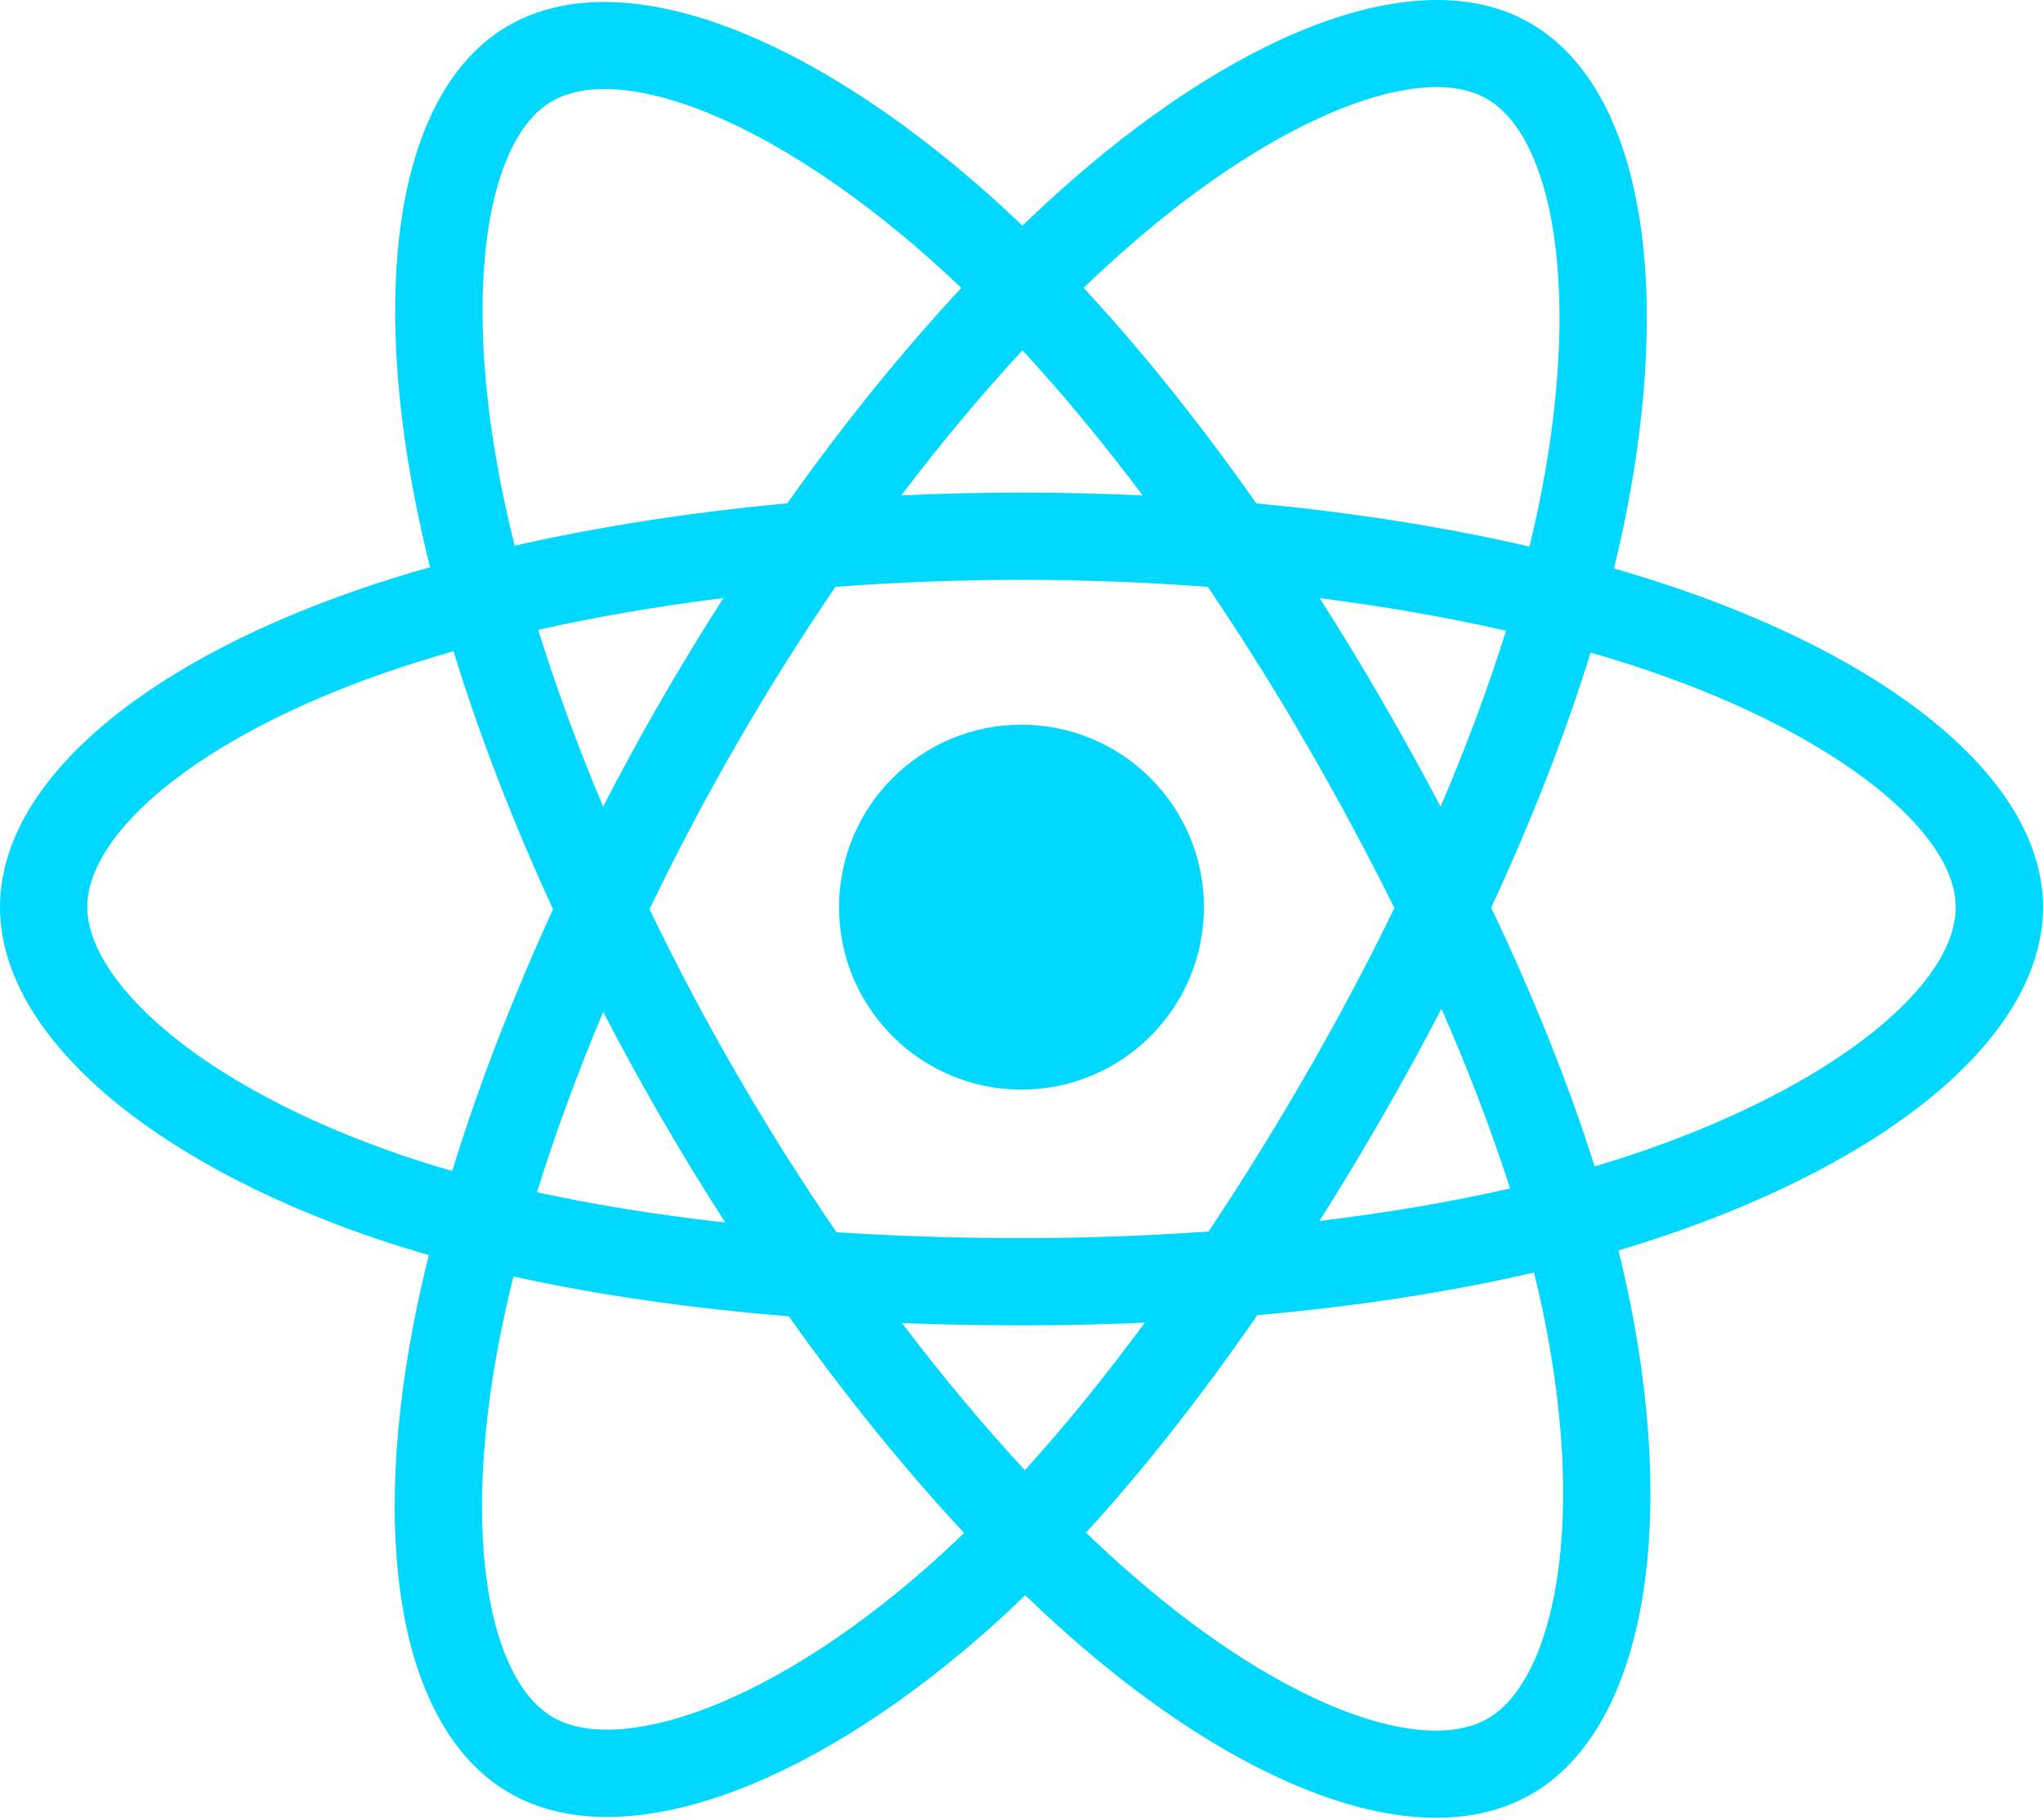
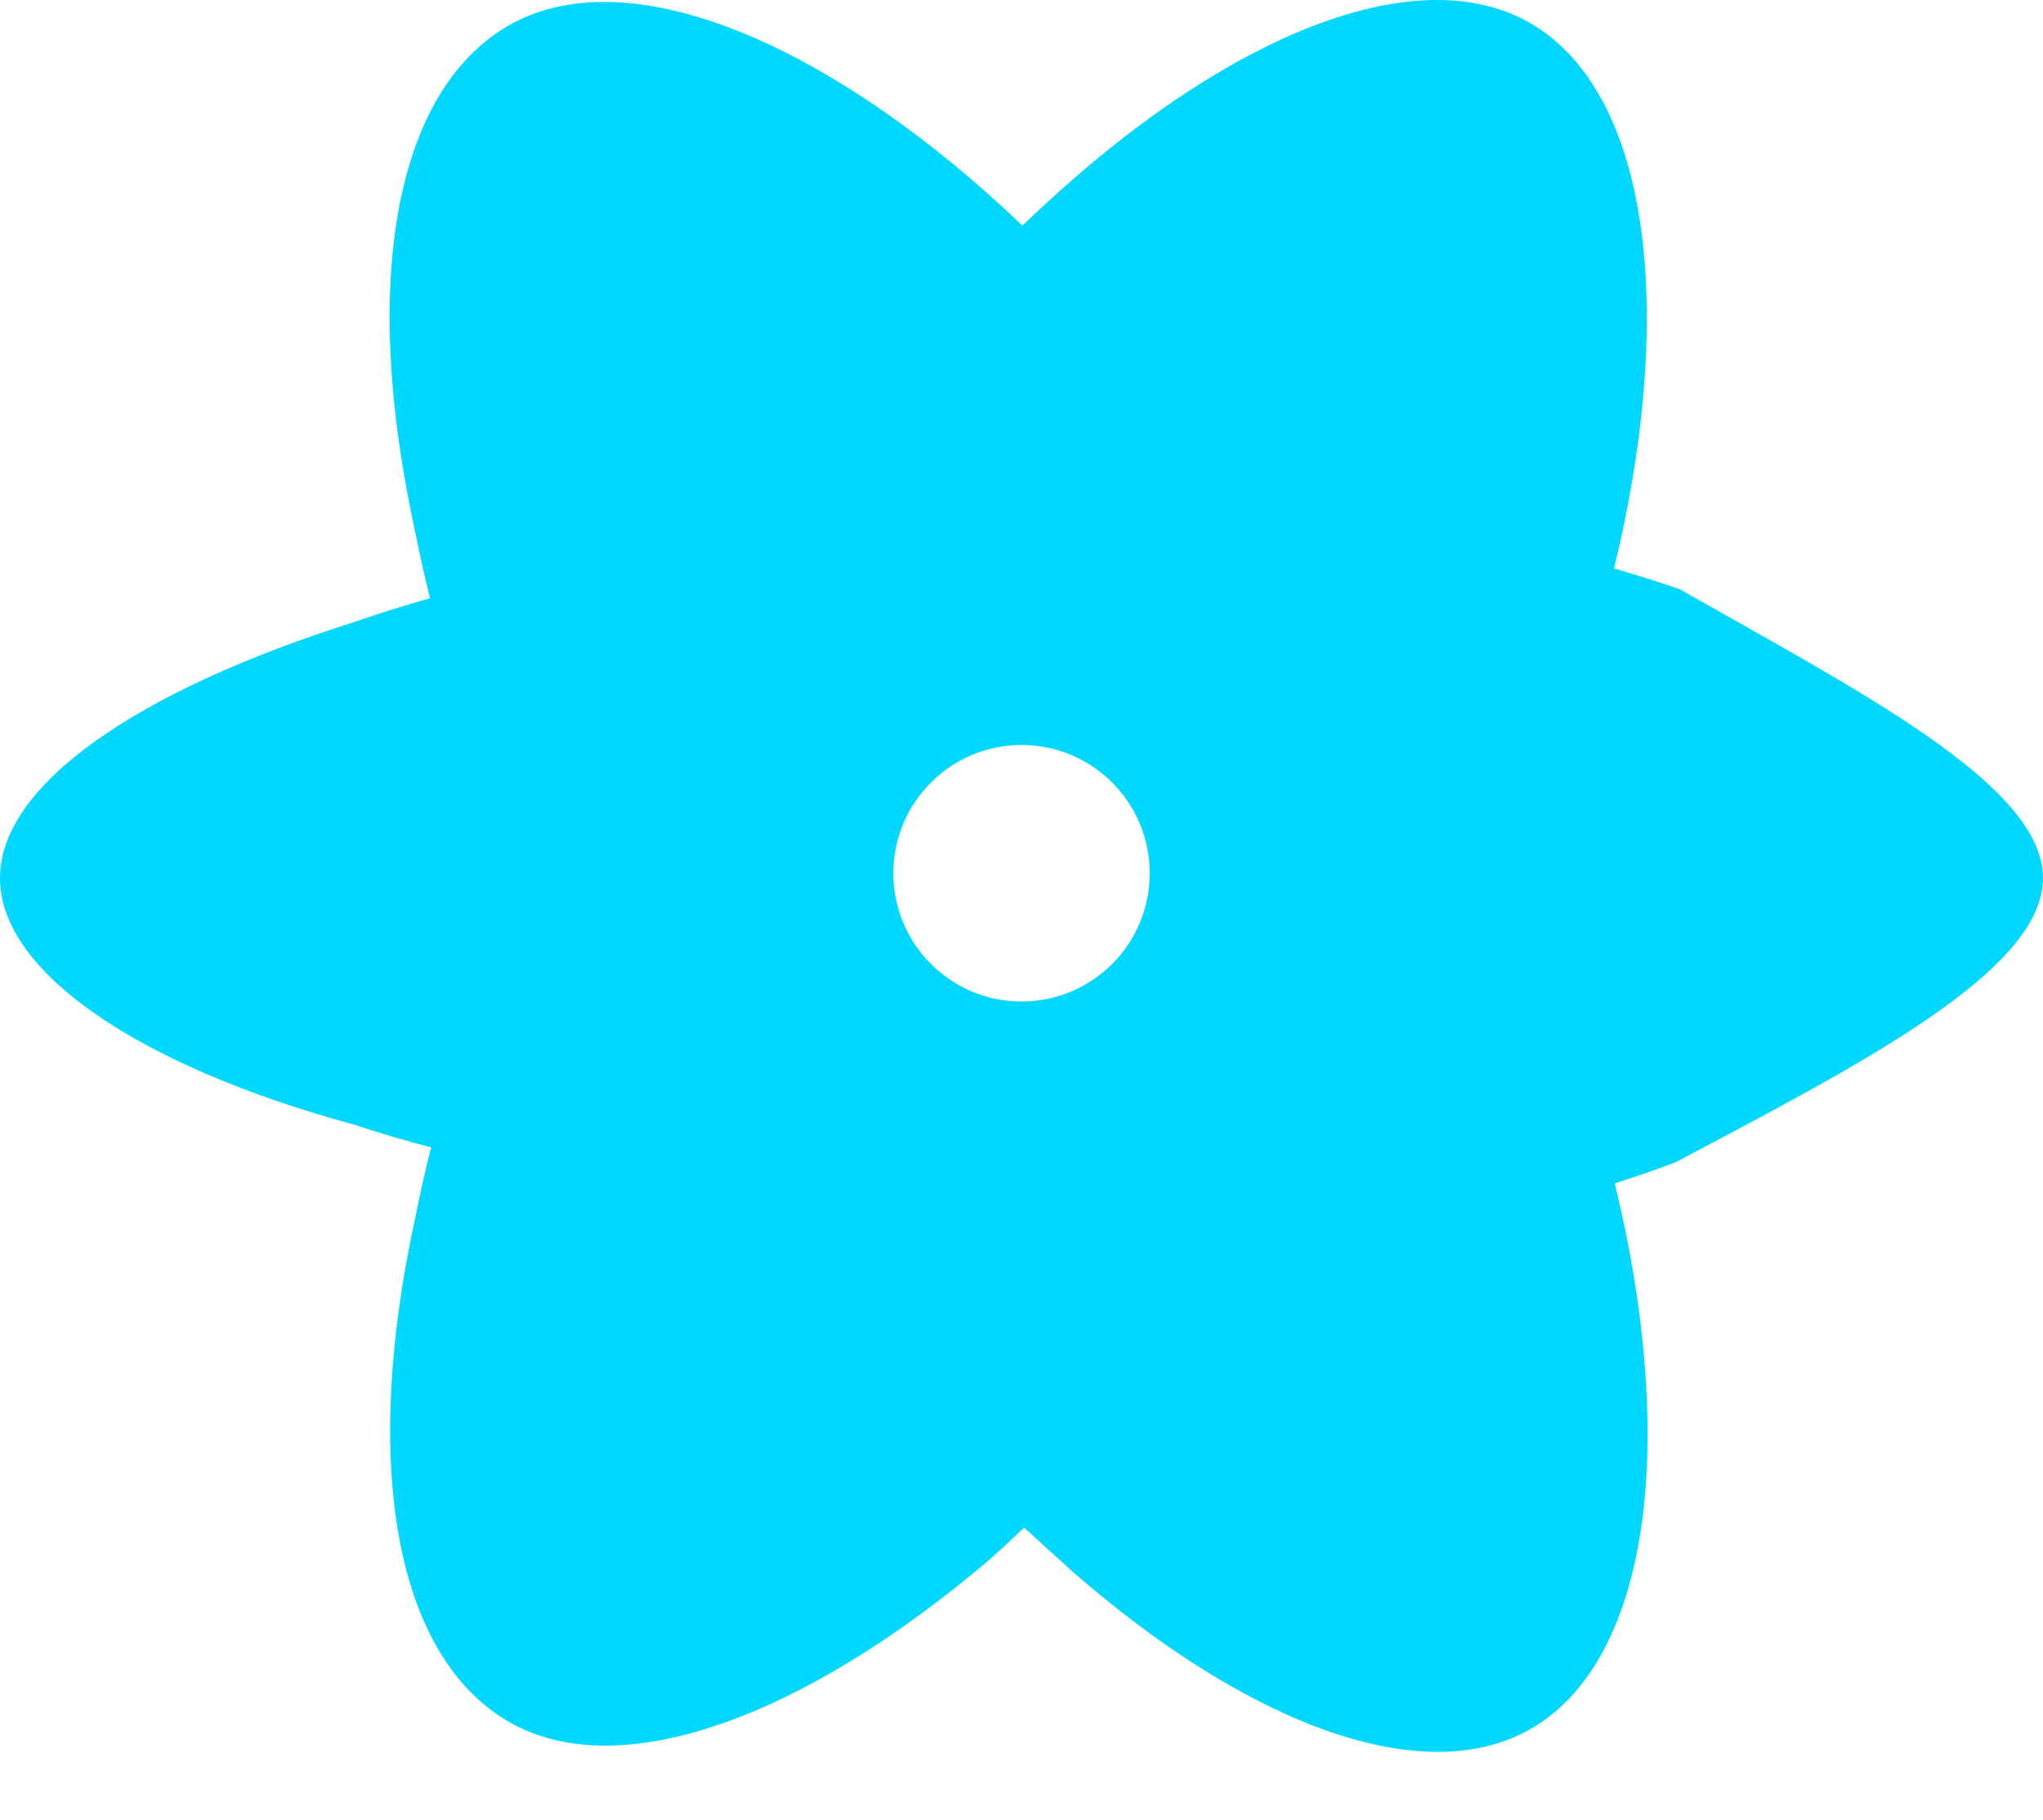
<svg xmlns="http://www.w3.org/2000/svg" aria-hidden="true" role="img" class="iconify iconify--logos" width="35.93" height="32" preserveAspectRatio="xMidYMid meet" viewBox="0 0 256 228">
-   <path fill="#00D8FF" d="M210.483 73.824a171.49 171.49 0 0 0-8.24-2.597c.465-1.9.893-3.777 1.273-5.621c6.238-30.281 2.16-54.676-11.769-62.708c-13.355-7.7-35.196.329-57.254 19.526a171.23 171.23 0 0 0-6.375 5.848a155.866 155.866 0 0 0-4.241-3.917C100.759 3.829 77.587-4.822 63.673 3.233C50.33 10.957 46.379 33.89 51.995 62.588a170.974 170.974 0 0 0 1.892 8.48c-3.28.932-6.445 1.924-9.474 2.98C17.309 83.498 0 98.307 0 113.668c0 15.865 18.582 31.778 46.812 41.427a145.52 145.52 0 0 0 6.921 2.165a167.467 167.467 0 0 0-2.01 9.138c-5.354 28.2-1.173 50.591 12.134 58.266c13.744 7.926 36.812-.22 59.273-19.855a145.567 145.567 0 0 0 5.342-4.923a168.064 168.064 0 0 0 6.92 6.314c21.758 18.722 43.246 26.282 56.54 18.586c13.731-7.949 18.194-32.003 12.4-61.268a145.016 145.016 0 0 0-1.535-6.842c1.62-.48 3.21-.974 4.76-1.488c29.348-9.723 48.443-25.443 48.443-41.52c0-15.417-17.868-30.326-45.517-39.844Zm-6.365 70.984c-1.4.463-2.836.91-4.3 1.345c-3.24-10.257-7.612-21.163-12.963-32.432c5.106-11 9.31-21.767 12.459-31.957c2.619.758 5.16 1.557 7.61 2.4c23.69 8.156 38.14 20.213 38.14 29.504c0 9.896-15.606 22.743-40.946 31.14Zm-10.514 20.834c2.562 12.94 2.927 24.64 1.23 33.787c-1.524 8.219-4.59 13.698-8.382 15.893c-8.067 4.67-25.32-1.4-43.927-17.412a156.726 156.726 0 0 1-6.437-5.87c7.214-7.889 14.423-17.06 21.459-27.246c12.376-1.098 24.068-2.894 34.671-5.345a134.17 134.17 0 0 1 1.386 6.193ZM87.276 214.515c-7.882 2.783-14.16 2.863-17.955.675c-8.075-4.657-11.432-22.636-6.853-46.752a156.923 156.923 0 0 1 1.869-8.499c10.486 2.32 22.093 3.988 34.498 4.994c7.084 9.967 14.501 19.128 21.976 27.15a134.668 134.668 0 0 1-4.877 4.492c-9.933 8.682-19.886 14.842-28.658 17.94ZM50.35 144.747c-12.483-4.267-22.792-9.812-29.858-15.863c-6.35-5.437-9.555-10.836-9.555-15.216c0-9.322 13.897-21.212 37.076-29.293c2.813-.98 5.757-1.905 8.812-2.773c3.204 10.42 7.406 21.315 12.477 32.332c-5.137 11.18-9.399 22.249-12.634 32.792a134.718 134.718 0 0 1-6.318-1.979Zm12.378-84.26c-4.811-24.587-1.616-43.134 6.425-47.789c8.564-4.958 27.502 2.111 47.463 19.835a144.318 144.318 0 0 1 3.841 3.545c-7.438 7.987-14.787 17.08-21.808 26.988c-12.04 1.116-23.565 2.908-34.161 5.309a160.342 160.342 0 0 1-1.76-7.887Zm110.427 27.268a347.8 347.8 0 0 0-7.785-12.803c8.168 1.033 15.994 2.404 23.343 4.08c-2.206 7.072-4.956 14.465-8.193 22.045a381.151 381.151 0 0 0-7.365-13.322Zm-45.032-43.861c5.044 5.465 10.096 11.566 15.065 18.186a322.04 322.04 0 0 0-30.257-.006c4.974-6.559 10.069-12.652 15.192-18.18ZM82.802 87.83a323.167 323.167 0 0 0-7.227 13.238c-3.184-7.553-5.909-14.98-8.134-22.152c7.304-1.634 15.093-2.97 23.209-3.984a321.524 321.524 0 0 0-7.848 12.897Zm8.081 65.352c-8.385-.936-16.291-2.203-23.593-3.793c2.26-7.3 5.045-14.885 8.298-22.6a321.187 321.187 0 0 0 7.257 13.246c2.594 4.48 5.28 8.868 8.038 13.147Zm37.542 31.03c-5.184-5.592-10.354-11.779-15.403-18.433c4.902.192 9.899.29 14.978.29c5.218 0 10.376-.117 15.453-.343c-4.985 6.774-10.018 12.97-15.028 18.486Zm52.198-57.817c3.422 7.8 6.306 15.345 8.596 22.52c-7.422 1.694-15.436 3.058-23.88 4.071a382.417 382.417 0 0 0 7.859-13.026a347.403 347.403 0 0 0 7.425-13.565Zm-16.898 8.101a358.557 358.557 0 0 1-12.281 19.815a329.4 329.4 0 0 1-23.444.823c-7.967 0-15.716-.248-23.178-.732a310.202 310.202 0 0 1-12.513-19.846h.001a307.41 307.41 0 0 1-10.923-20.627a310.278 310.278 0 0 1 10.89-20.637l-.001.001a307.318 307.318 0 0 1 12.413-19.761c7.613-.576 15.42-.876 23.31-.876H128c7.926 0 15.743.303 23.354.883a329.357 329.357 0 0 1 12.335 19.695a358.489 358.489 0 0 1 11.036 20.54a329.472 329.472 0 0 1-11 20.722Zm22.56-122.124c8.572 4.944 11.906 24.881 6.52 51.026c-.344 1.668-.73 3.367-1.15 5.09c-10.622-2.452-22.155-4.275-34.23-5.408c-7.034-10.017-14.323-19.124-21.64-27.008a160.789 160.789 0 0 1 5.888-5.4c18.9-16.447 36.564-22.941 44.612-18.3ZM128 90.808c12.625 0 22.86 10.235 22.86 22.86s-10.235 22.86-22.86 22.86s-22.86-10.235-22.86-22.86s10.235-22.86 22.86-22.86Z" />
+   <path fill="#00D8FF" d="M210.483 73.824a171.49 171.49 0 0 0-8.24-2.597c.465-1.9.893-3.777 1.273-5.621c6.238-30.281 2.16-54.676-11.769-62.708c-13.355-7.7-35.196.329-57.254 19.526a171.23 171.23 0 0 0-6.375 5.848a155.866 155.866 0 0 0-4.241-3.917C100.759 3.829 77.587-4.822 63.673 3.233C49.33 11.558 45.248 35.716 51.995 66.473a170.974 170.974 0 0 0 1.892 8.48c-3.28.932-6.445 1.924-9.474 2.98C17.309 86.487 0 98.307 0 110.027c0 11.721 17.309 23.541 44.413 30.902a145.52 145.52 0 0 0 9.61 2.836a167.467 167.467 0 0 0-1.964 8.723c-6.747 30.757-2.665 54.915 11.678 63.24c13.914 8.055 37.086-.596 60.274-20.329a145.567 145.567 0 0 0 4.319-3.995c1.98 1.82 4.069 3.717 6.258 5.68c22.058 19.197 43.899 27.226 57.254 19.526c13.929-8.032 18.007-32.427 11.769-62.708a170.371 170.371 0 0 0-1.273-5.621c2.62-.84 5.158-1.718 7.601-2.637C232.691 133.568 256 121.748 256 110.027S232.691 86.487 210.483 73.824zM128.006 125.49c-8.875 0-16.063-7.196-16.063-16.072s7.188-16.072 16.063-16.072s16.063 7.196 16.063 16.072S136.881 125.49 128.006 125.49z" />
</svg>
